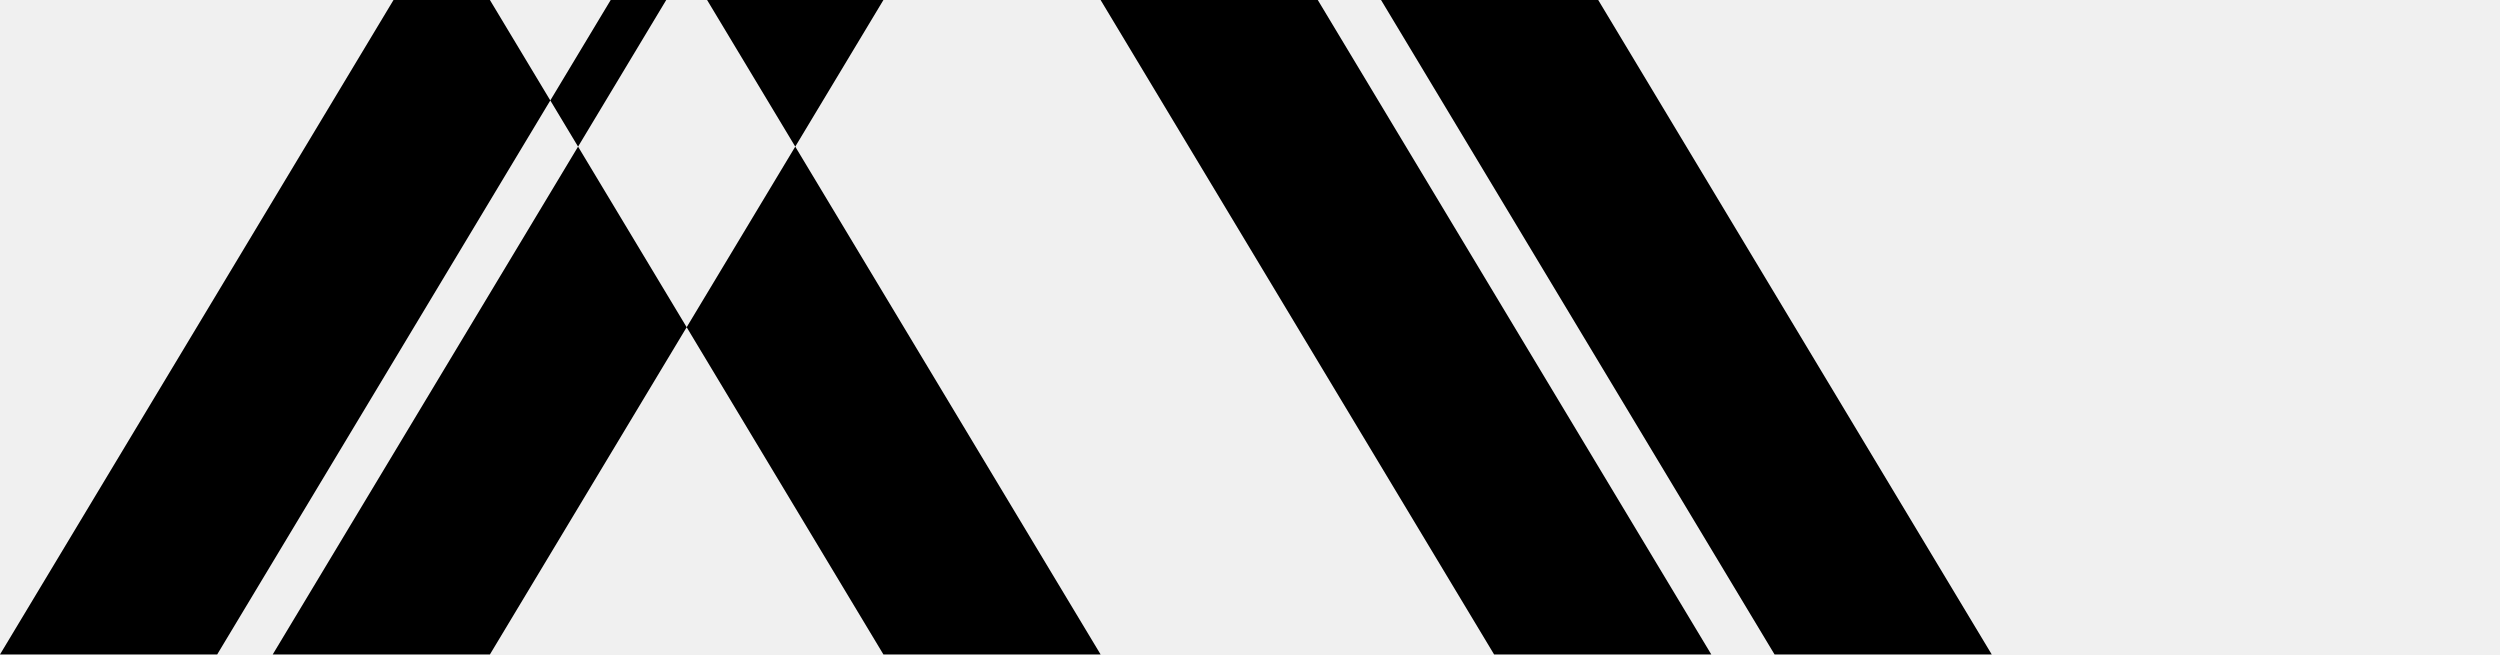
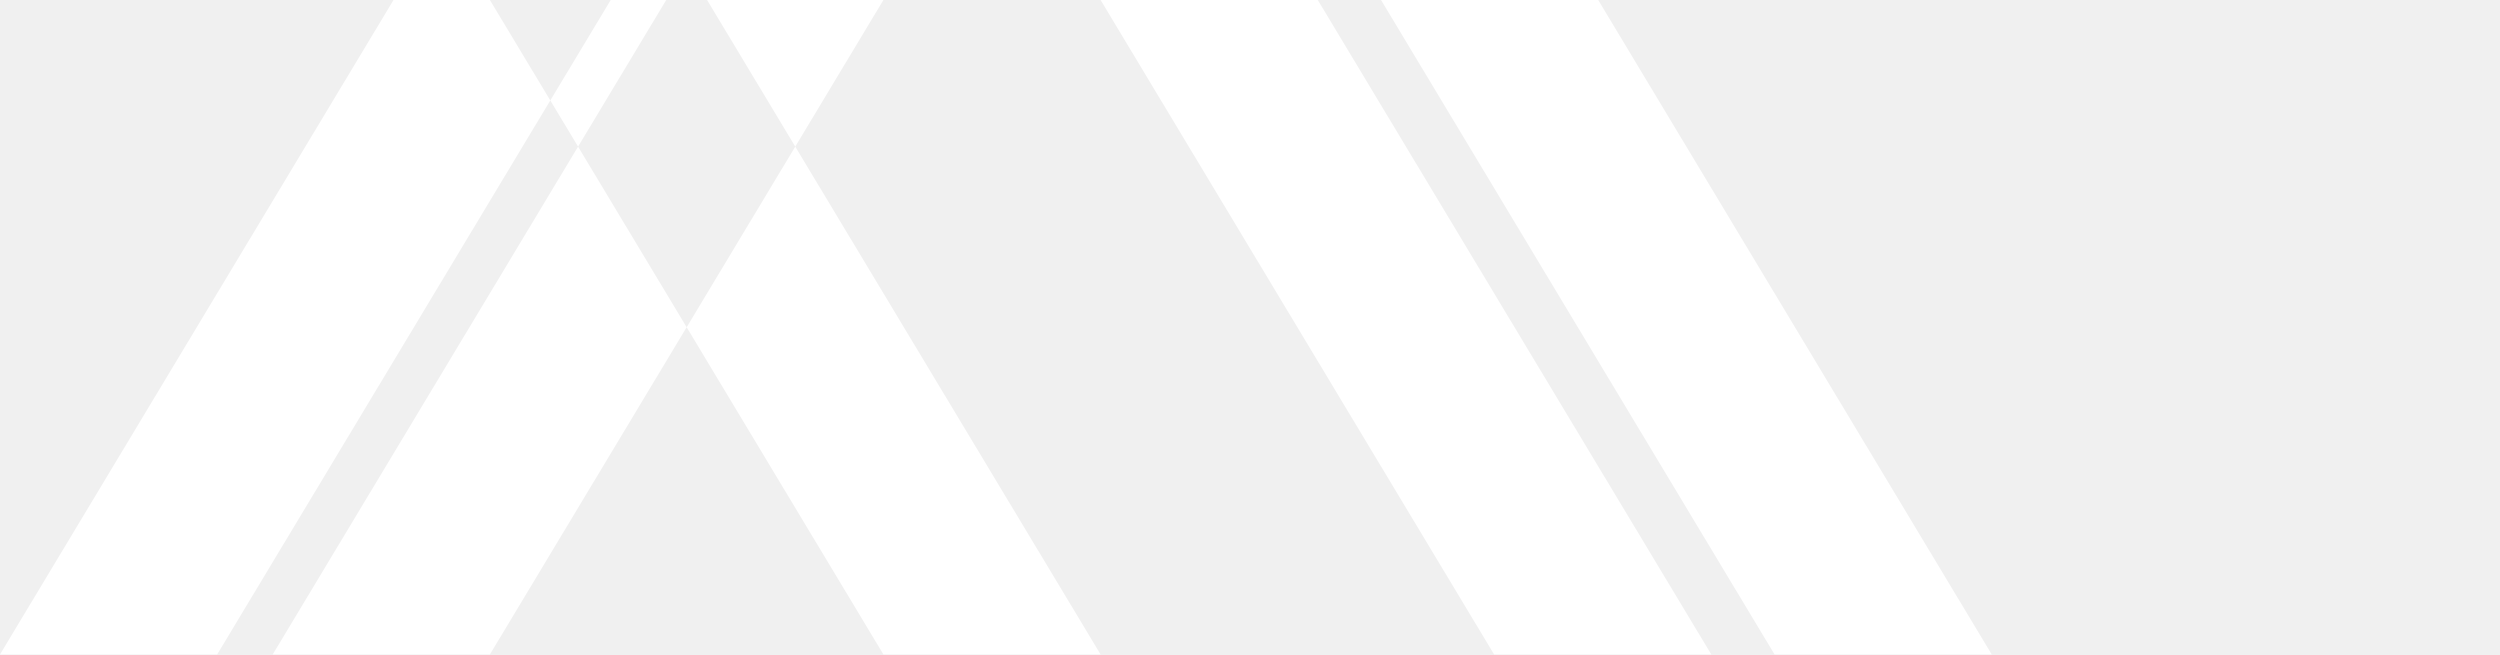
<svg xmlns="http://www.w3.org/2000/svg" viewBox="0 0 191 50">
-   <path fill="#000" d="M135.576 50h16.593L122.104 0h-16.592l30.064 50zm-51.49 0H67.493L37.429 0h16.593l30.064 50zM67.493 0H50.9L20.836 50h16.593L67.493 0zM0 50h16.593L46.657 0H30.064L0 50z" />
-   <path fill="#000" d="M84.086 0h16.593l30.064 50h-16.593L84.086 0z" />
+   <path fill="#fff" d="M135.576 50h16.593L122.104 0h-16.592l30.064 50zm-51.49 0H67.493L37.429 0h16.593l30.064 50zM67.493 0H50.9L20.836 50h16.593L67.493 0zM0 50h16.593L46.657 0H30.064L0 50z" />
+   <path fill="#fff" d="M84.086 0h16.593l30.064 50h-16.593L84.086 0z" />
</svg>
